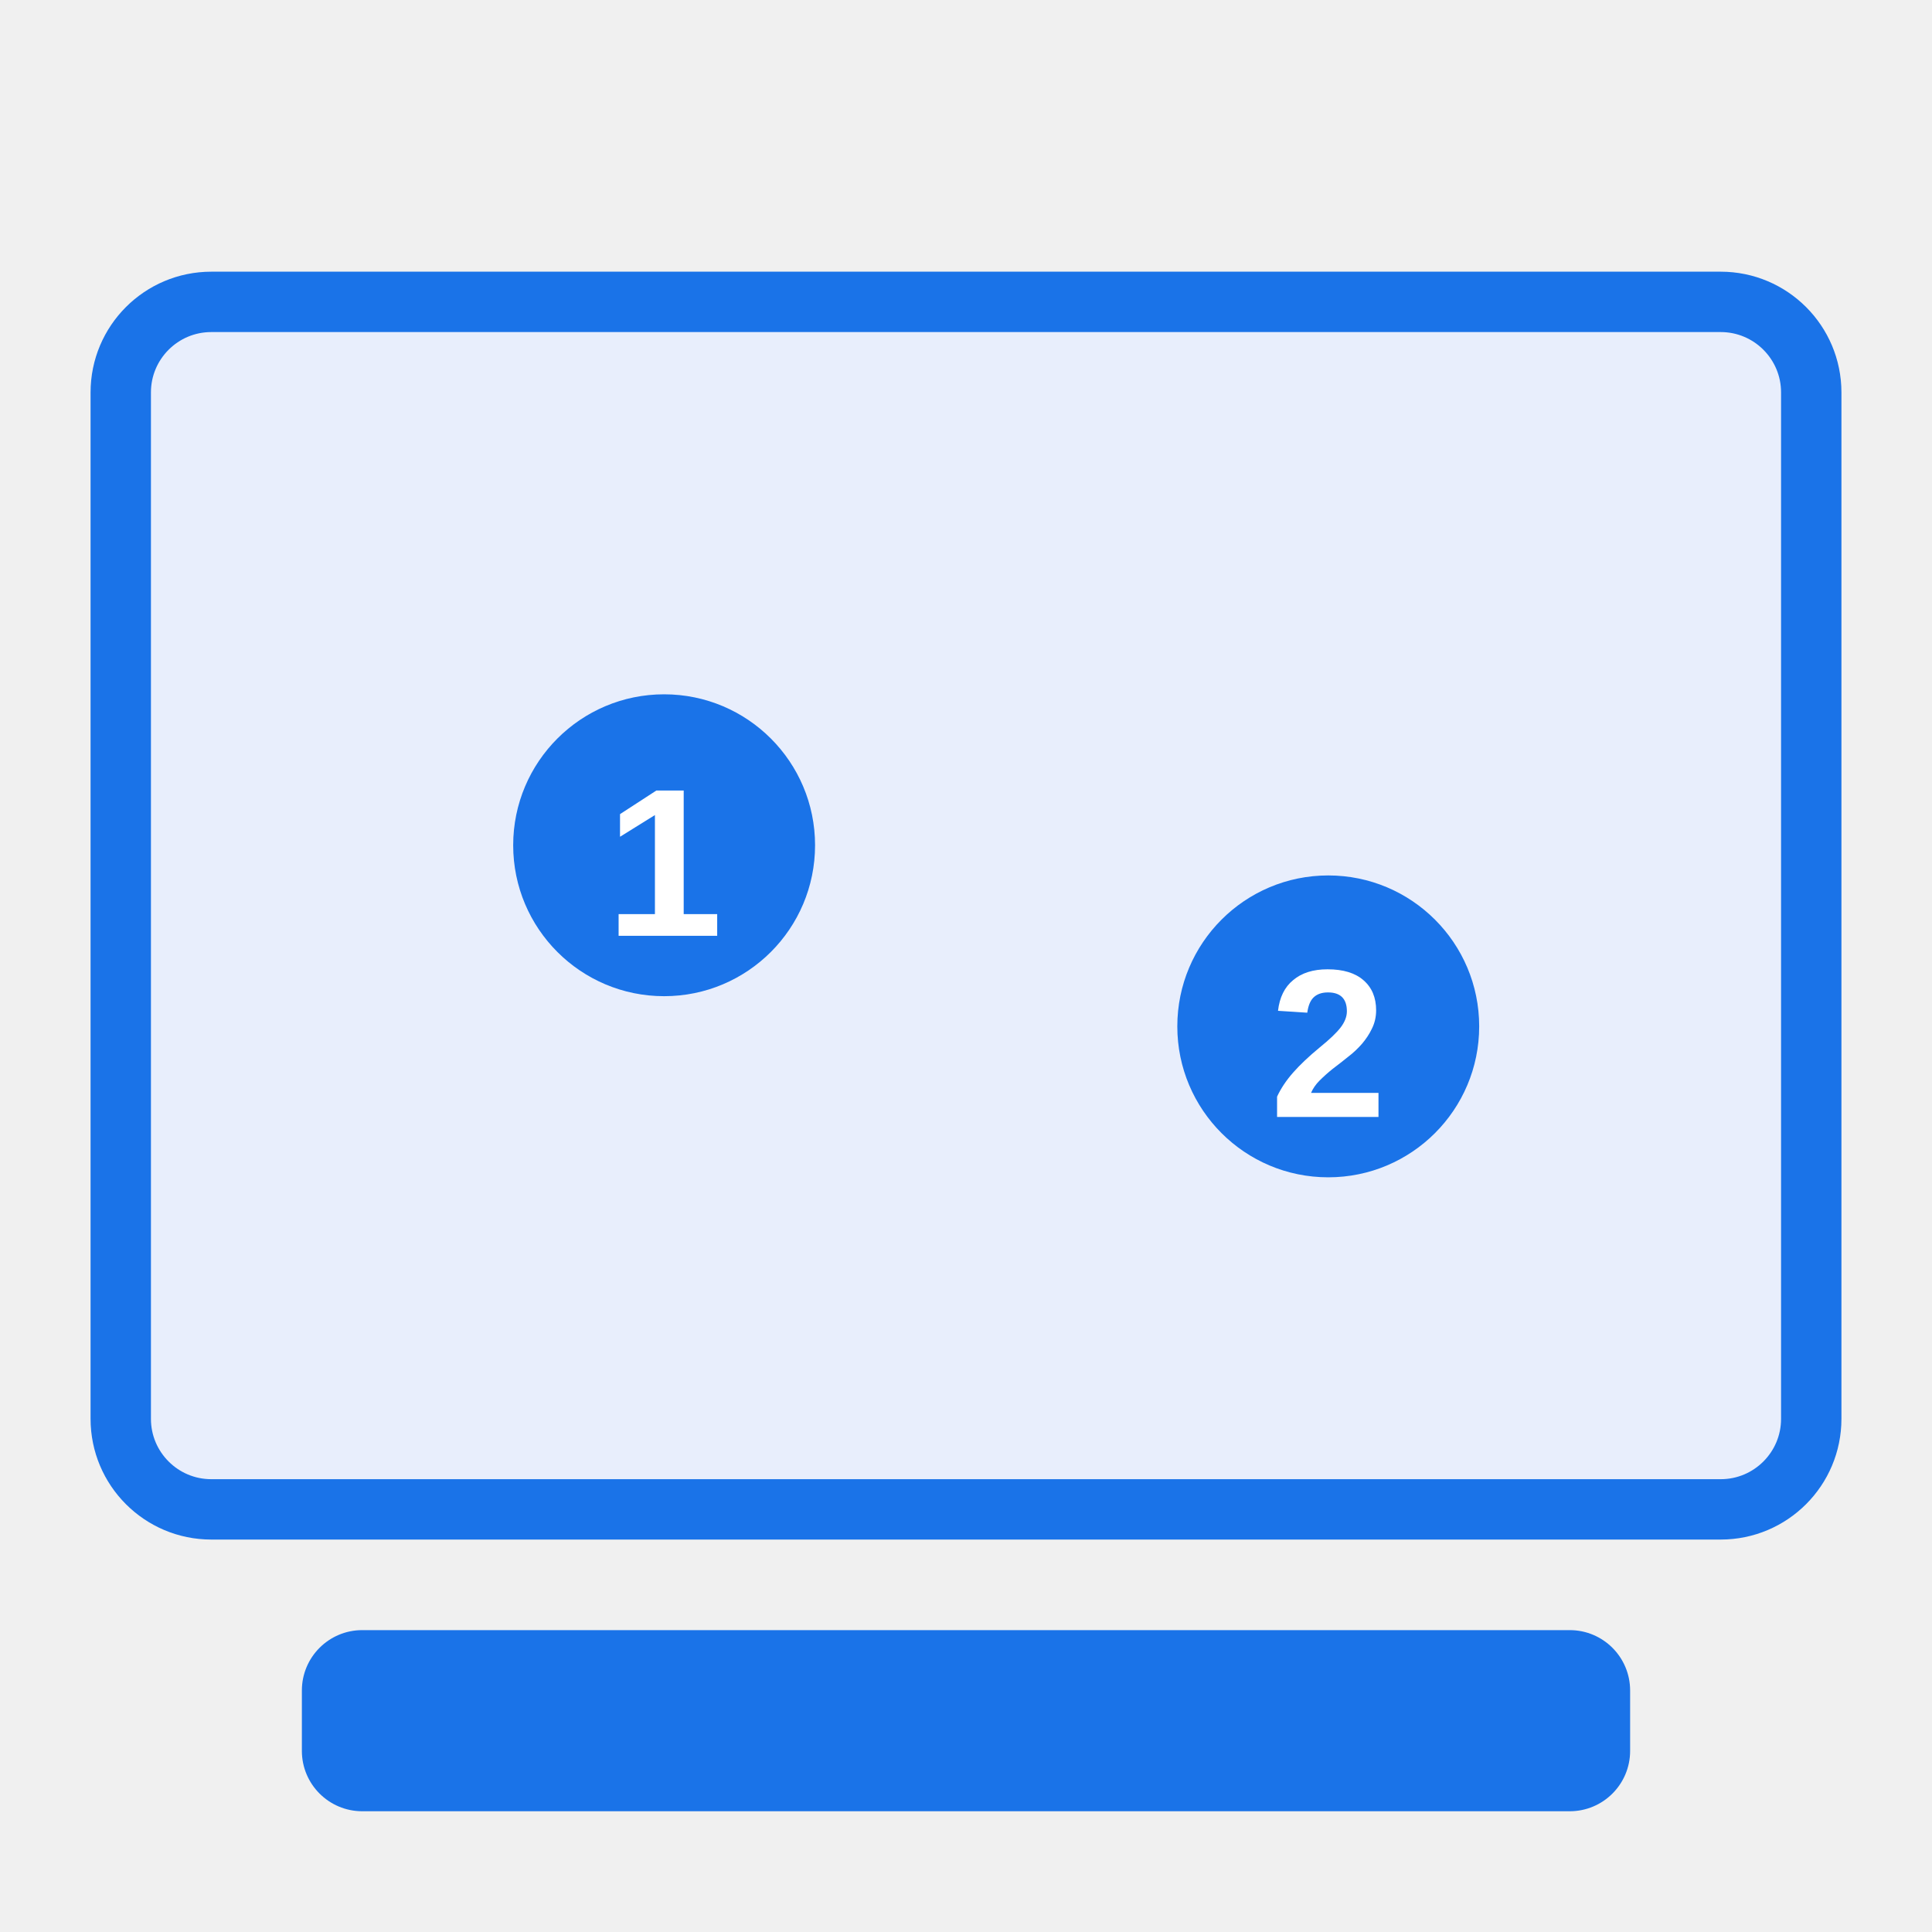
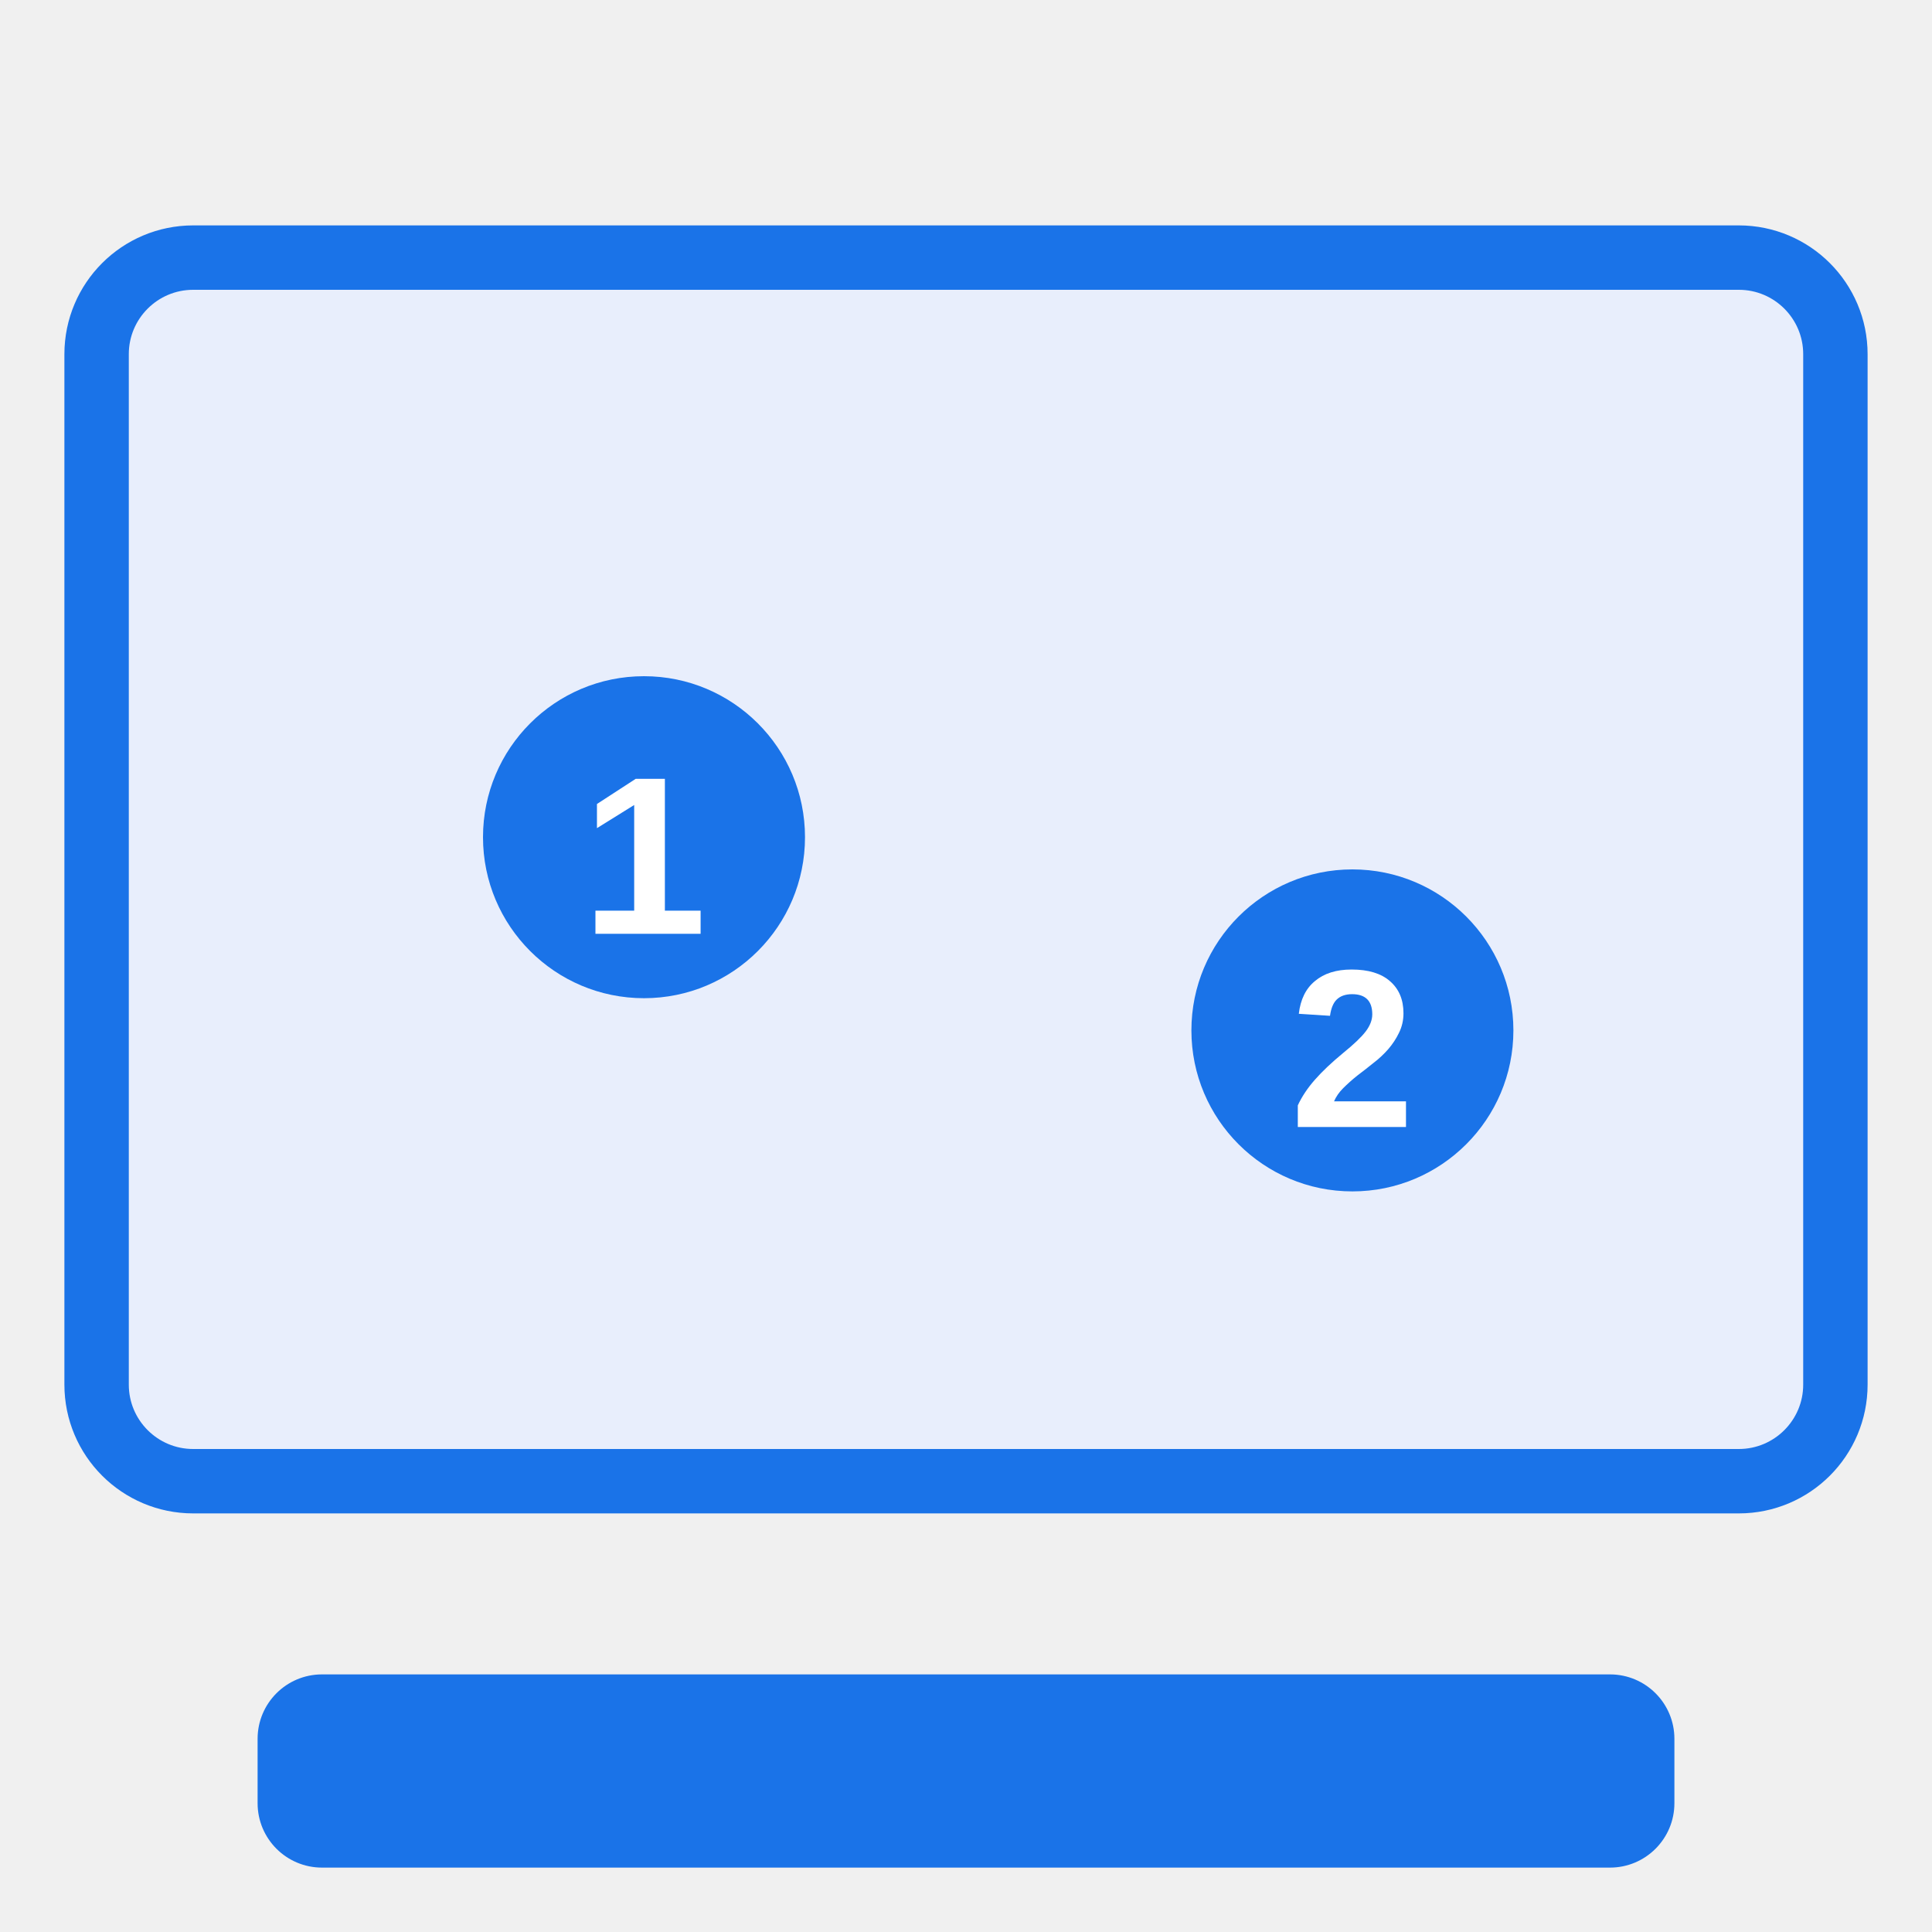
- <svg xmlns="http://www.w3.org/2000/svg" viewBox="0 0 64 64" width="64" height="64">
-   <rect x="4" y="10" width="56" height="40" rx="3" fill="#e8eefc" stroke="#1a73e8" stroke-width="2" />
-   <circle cx="22" cy="28" r="5" fill="#1a73e8" />
-   <text x="22" y="31" text-anchor="middle" font-family="Arial" font-size="7" font-weight="700" fill="#fff">1</text>
-   <circle cx="44" cy="34" r="5" fill="#1a73e8" />
-   <text x="44" y="37" text-anchor="middle" font-family="Arial" font-size="7" font-weight="700" fill="#fff">2</text>
-   <rect x="10" y="54" width="44" height="6" rx="2" fill="#1a73e8" />
+ <svg xmlns="http://www.w3.org/2000/svg" viewBox="0 0 60 60" width="60" height="60">
+   <rect x="3" y="8" width="54" height="38" rx="3" fill="#e8eefc" stroke="#1a73e8" stroke-width="2" />
+   <circle cx="20" cy="26" r="5" fill="#1a73e8" />
+   <text x="20" y="29" text-anchor="middle" font-family="Arial" font-size="7" font-weight="700" fill="#fff">1</text>
+   <circle cx="42" cy="32" r="5" fill="#1a73e8" />
+   <text x="42" y="35" text-anchor="middle" font-family="Arial" font-size="7" font-weight="700" fill="#fff">2</text>
+   <rect x="8" y="52" width="44" height="6" rx="2" fill="#1a73e8" />
</svg>
